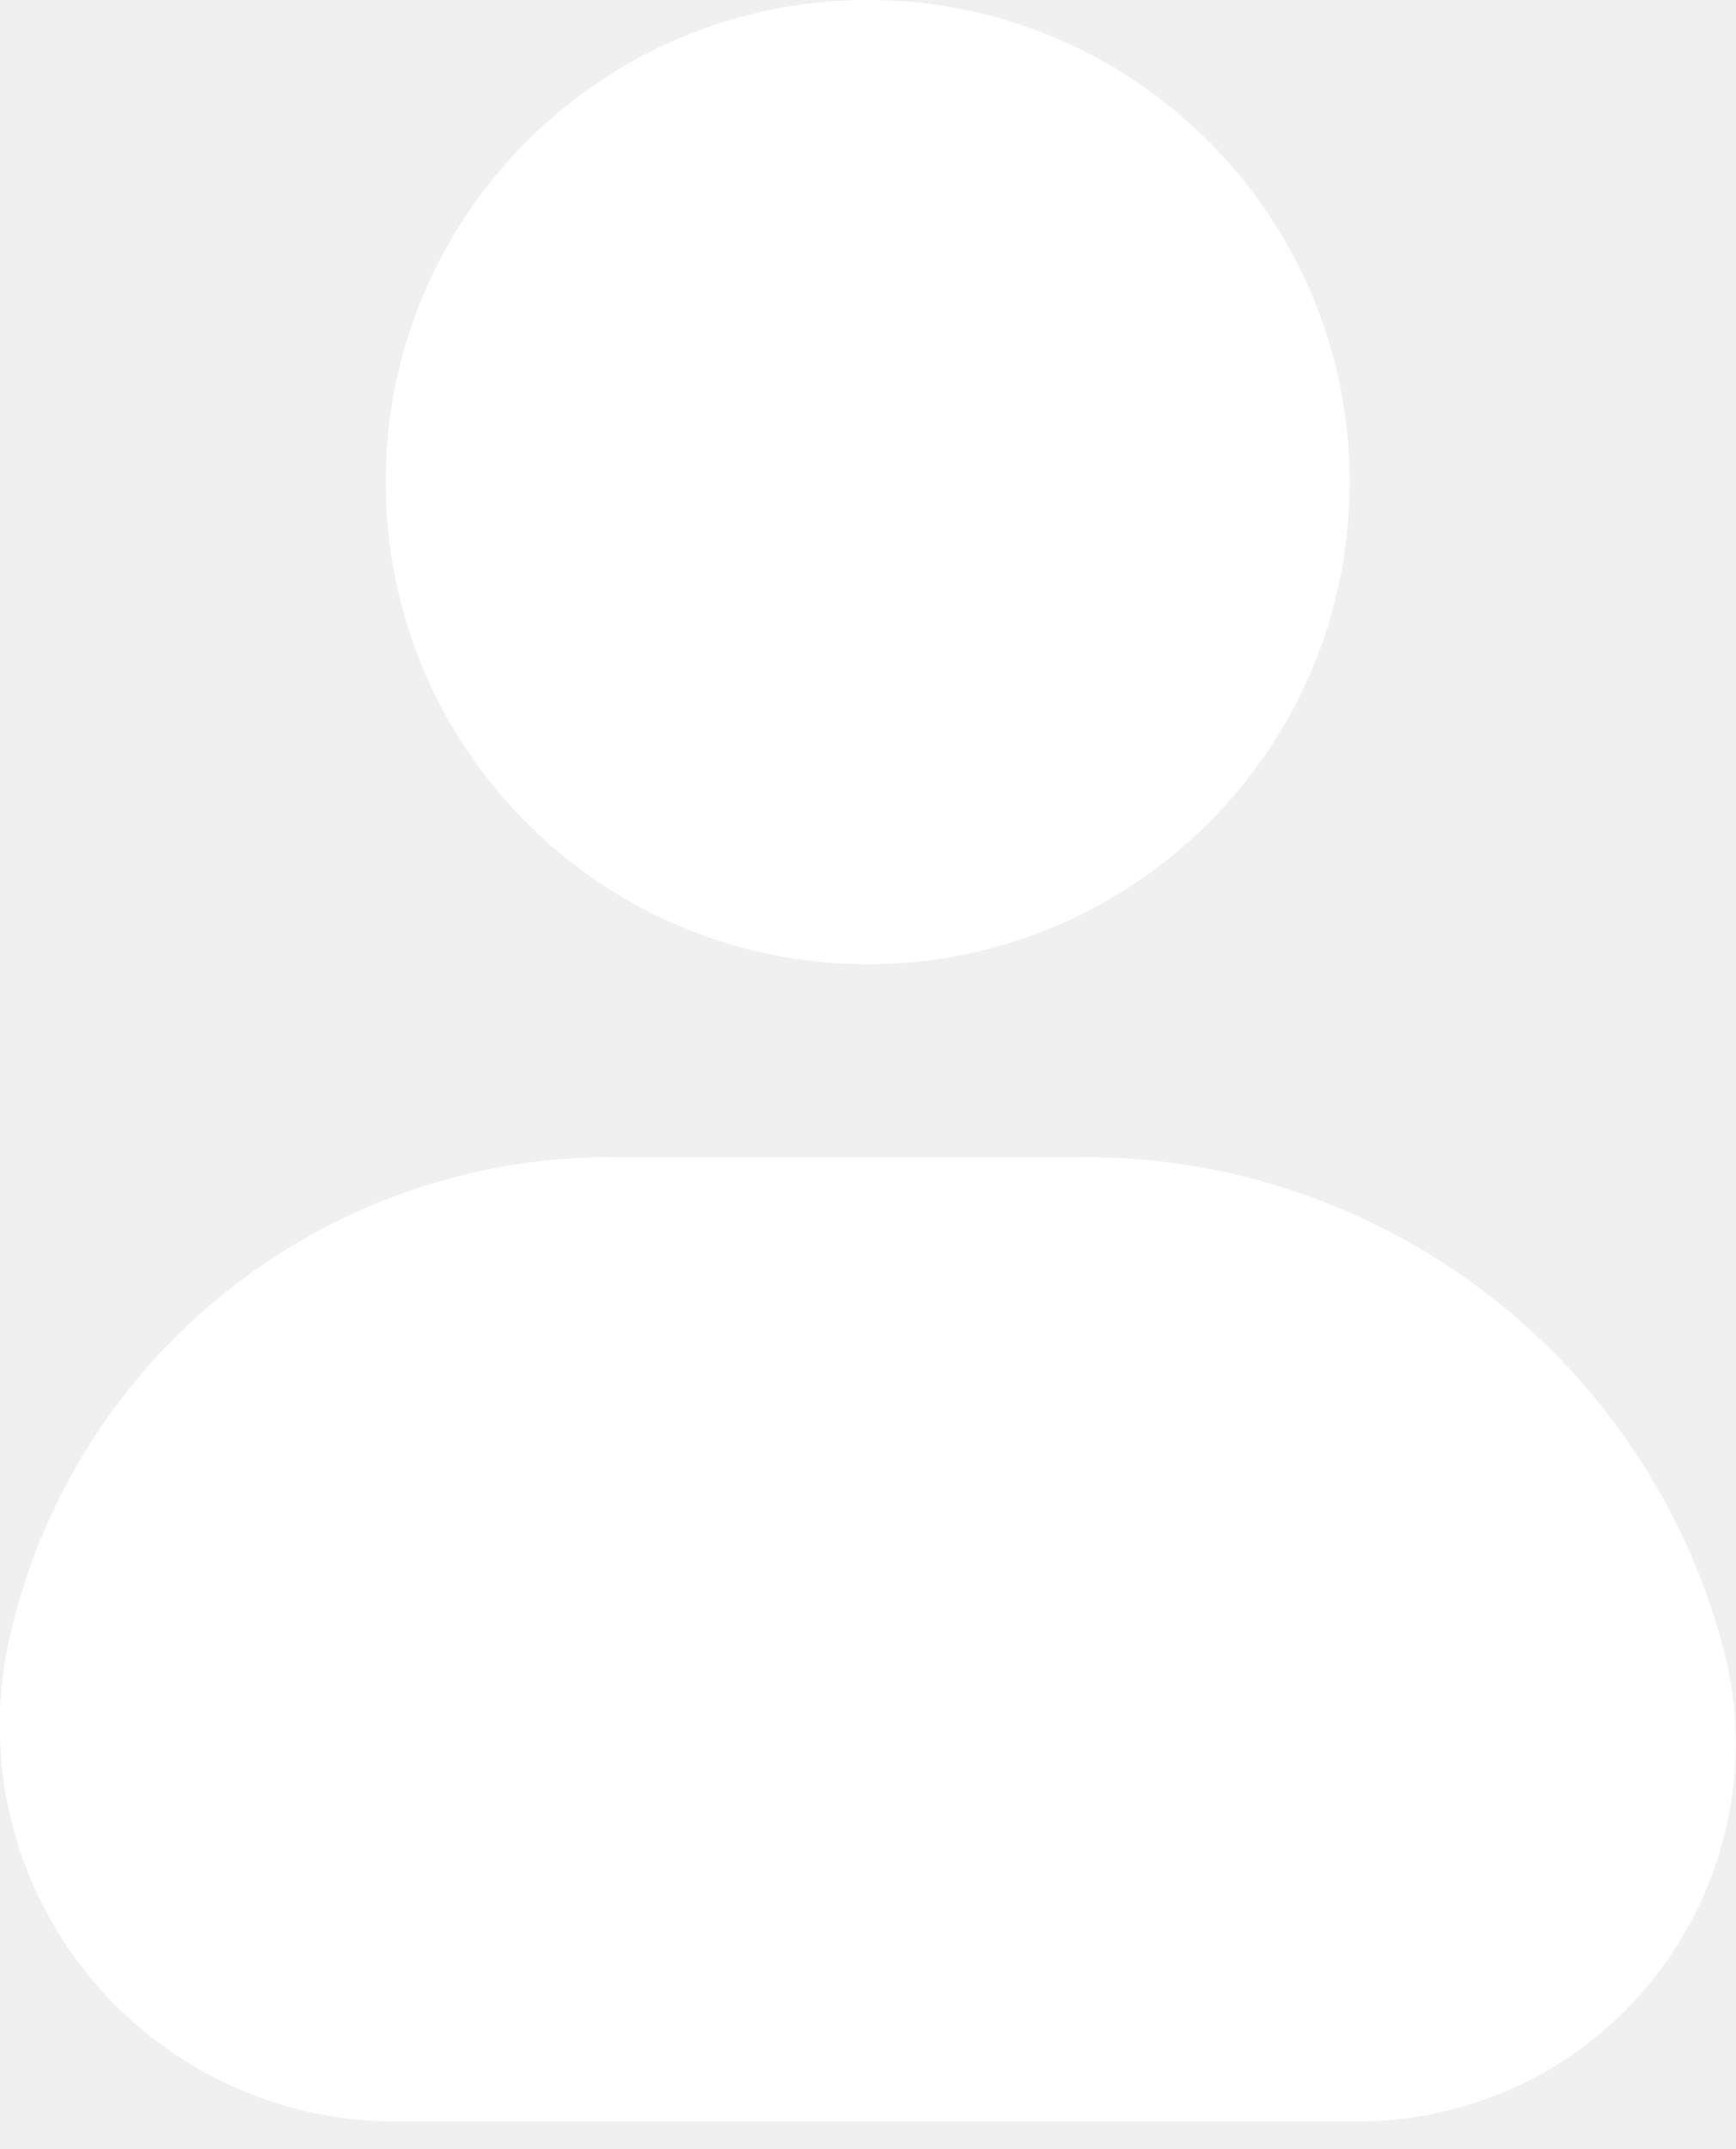
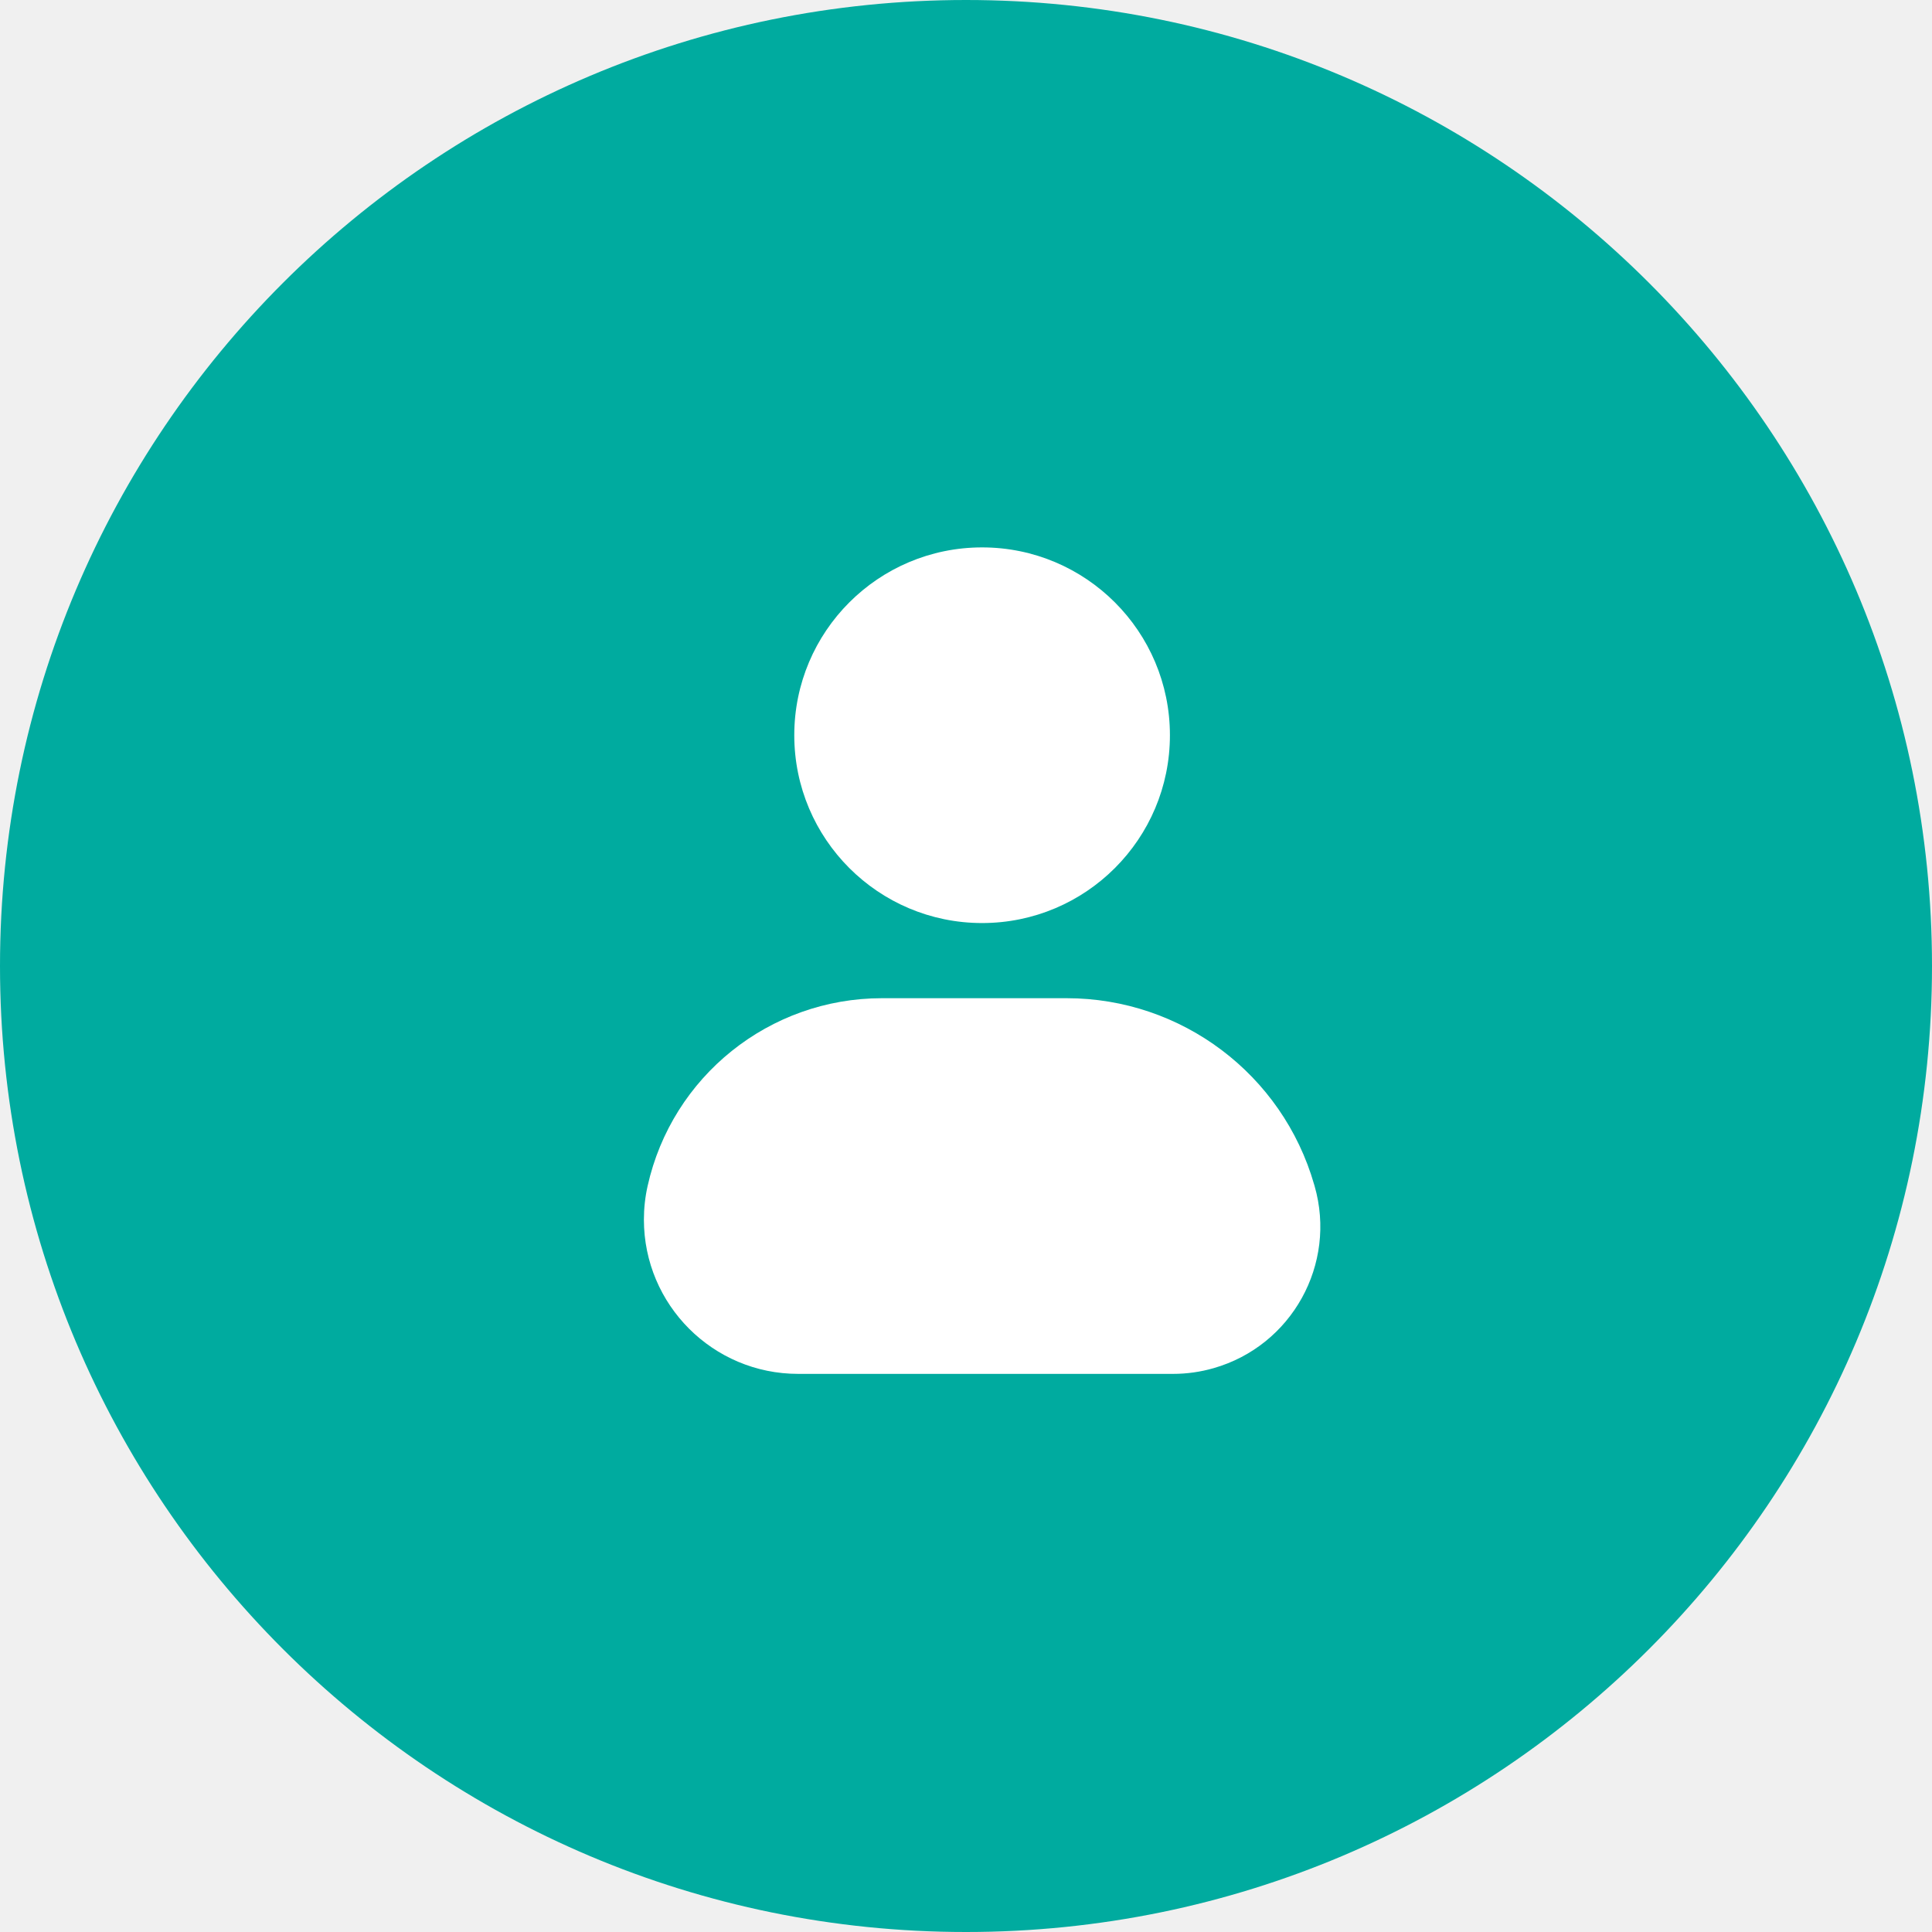
- <svg xmlns="http://www.w3.org/2000/svg" width="21px" height="26px" viewBox="0 0 21 26" version="1.1">
+ <svg xmlns="http://www.w3.org/2000/svg" width="60px" height="60px" viewBox="0 0 60 60" version="1.1">
  <g id="聊天" stroke="none" stroke-width="1" fill="none" fill-rule="evenodd">
-     <g id="聊天-发送" transform="translate(-132, -572)" fill="#FFFFFF" fill-rule="nonzero">
+     <g id="聊天-发送" transform="translate(-112, -555)" fill-rule="nonzero">
      <g id="功能" transform="translate(0, 443)">
-         <g id="icon_me" transform="translate(132, 129)">
-           <circle id="椭圆形" cx="10.5" cy="5.833" r="5.833" />
-           <path d="M7.39,14 L13.125,14 C16.693,14 19.83,16.363 20.814,19.793 L20.826,19.833 C21.522,22.26 20.119,24.793 17.692,25.489 C17.282,25.607 16.858,25.667 16.431,25.667 L4.787,25.667 C2.142,25.667 -0.003,23.522 -0.003,20.876 C-0.003,20.526 0.035,20.176 0.112,19.833 L0.112,19.833 C0.872,16.424 3.897,14 7.39,14 Z" id="矩形" />
+         <g id="icon_me" transform="translate(112, 112)">
+           <circle id="椭圆形-copy-12" fill="#00AB9F" cx="30" cy="30" r="30" />
+           <circle id="椭圆形" fill="#FFFFFF" cx="30.5" cy="22.833" r="5.833" />
+           <path d="M27.39,31 L33.125,31 C36.693,31 39.83,33.363 40.814,36.793 L40.826,36.833 C41.522,39.26 40.119,41.793 37.692,42.489 C37.282,42.607 36.858,42.667 36.431,42.667 L24.787,42.667 C22.142,42.667 19.997,40.522 19.997,37.876 C19.997,37.526 20.035,37.176 20.112,36.833 L20.112,36.833 C20.872,33.424 23.897,31 27.39,31 Z" id="矩形" fill="#FFFFFF" />
        </g>
      </g>
    </g>
  </g>
</svg>
